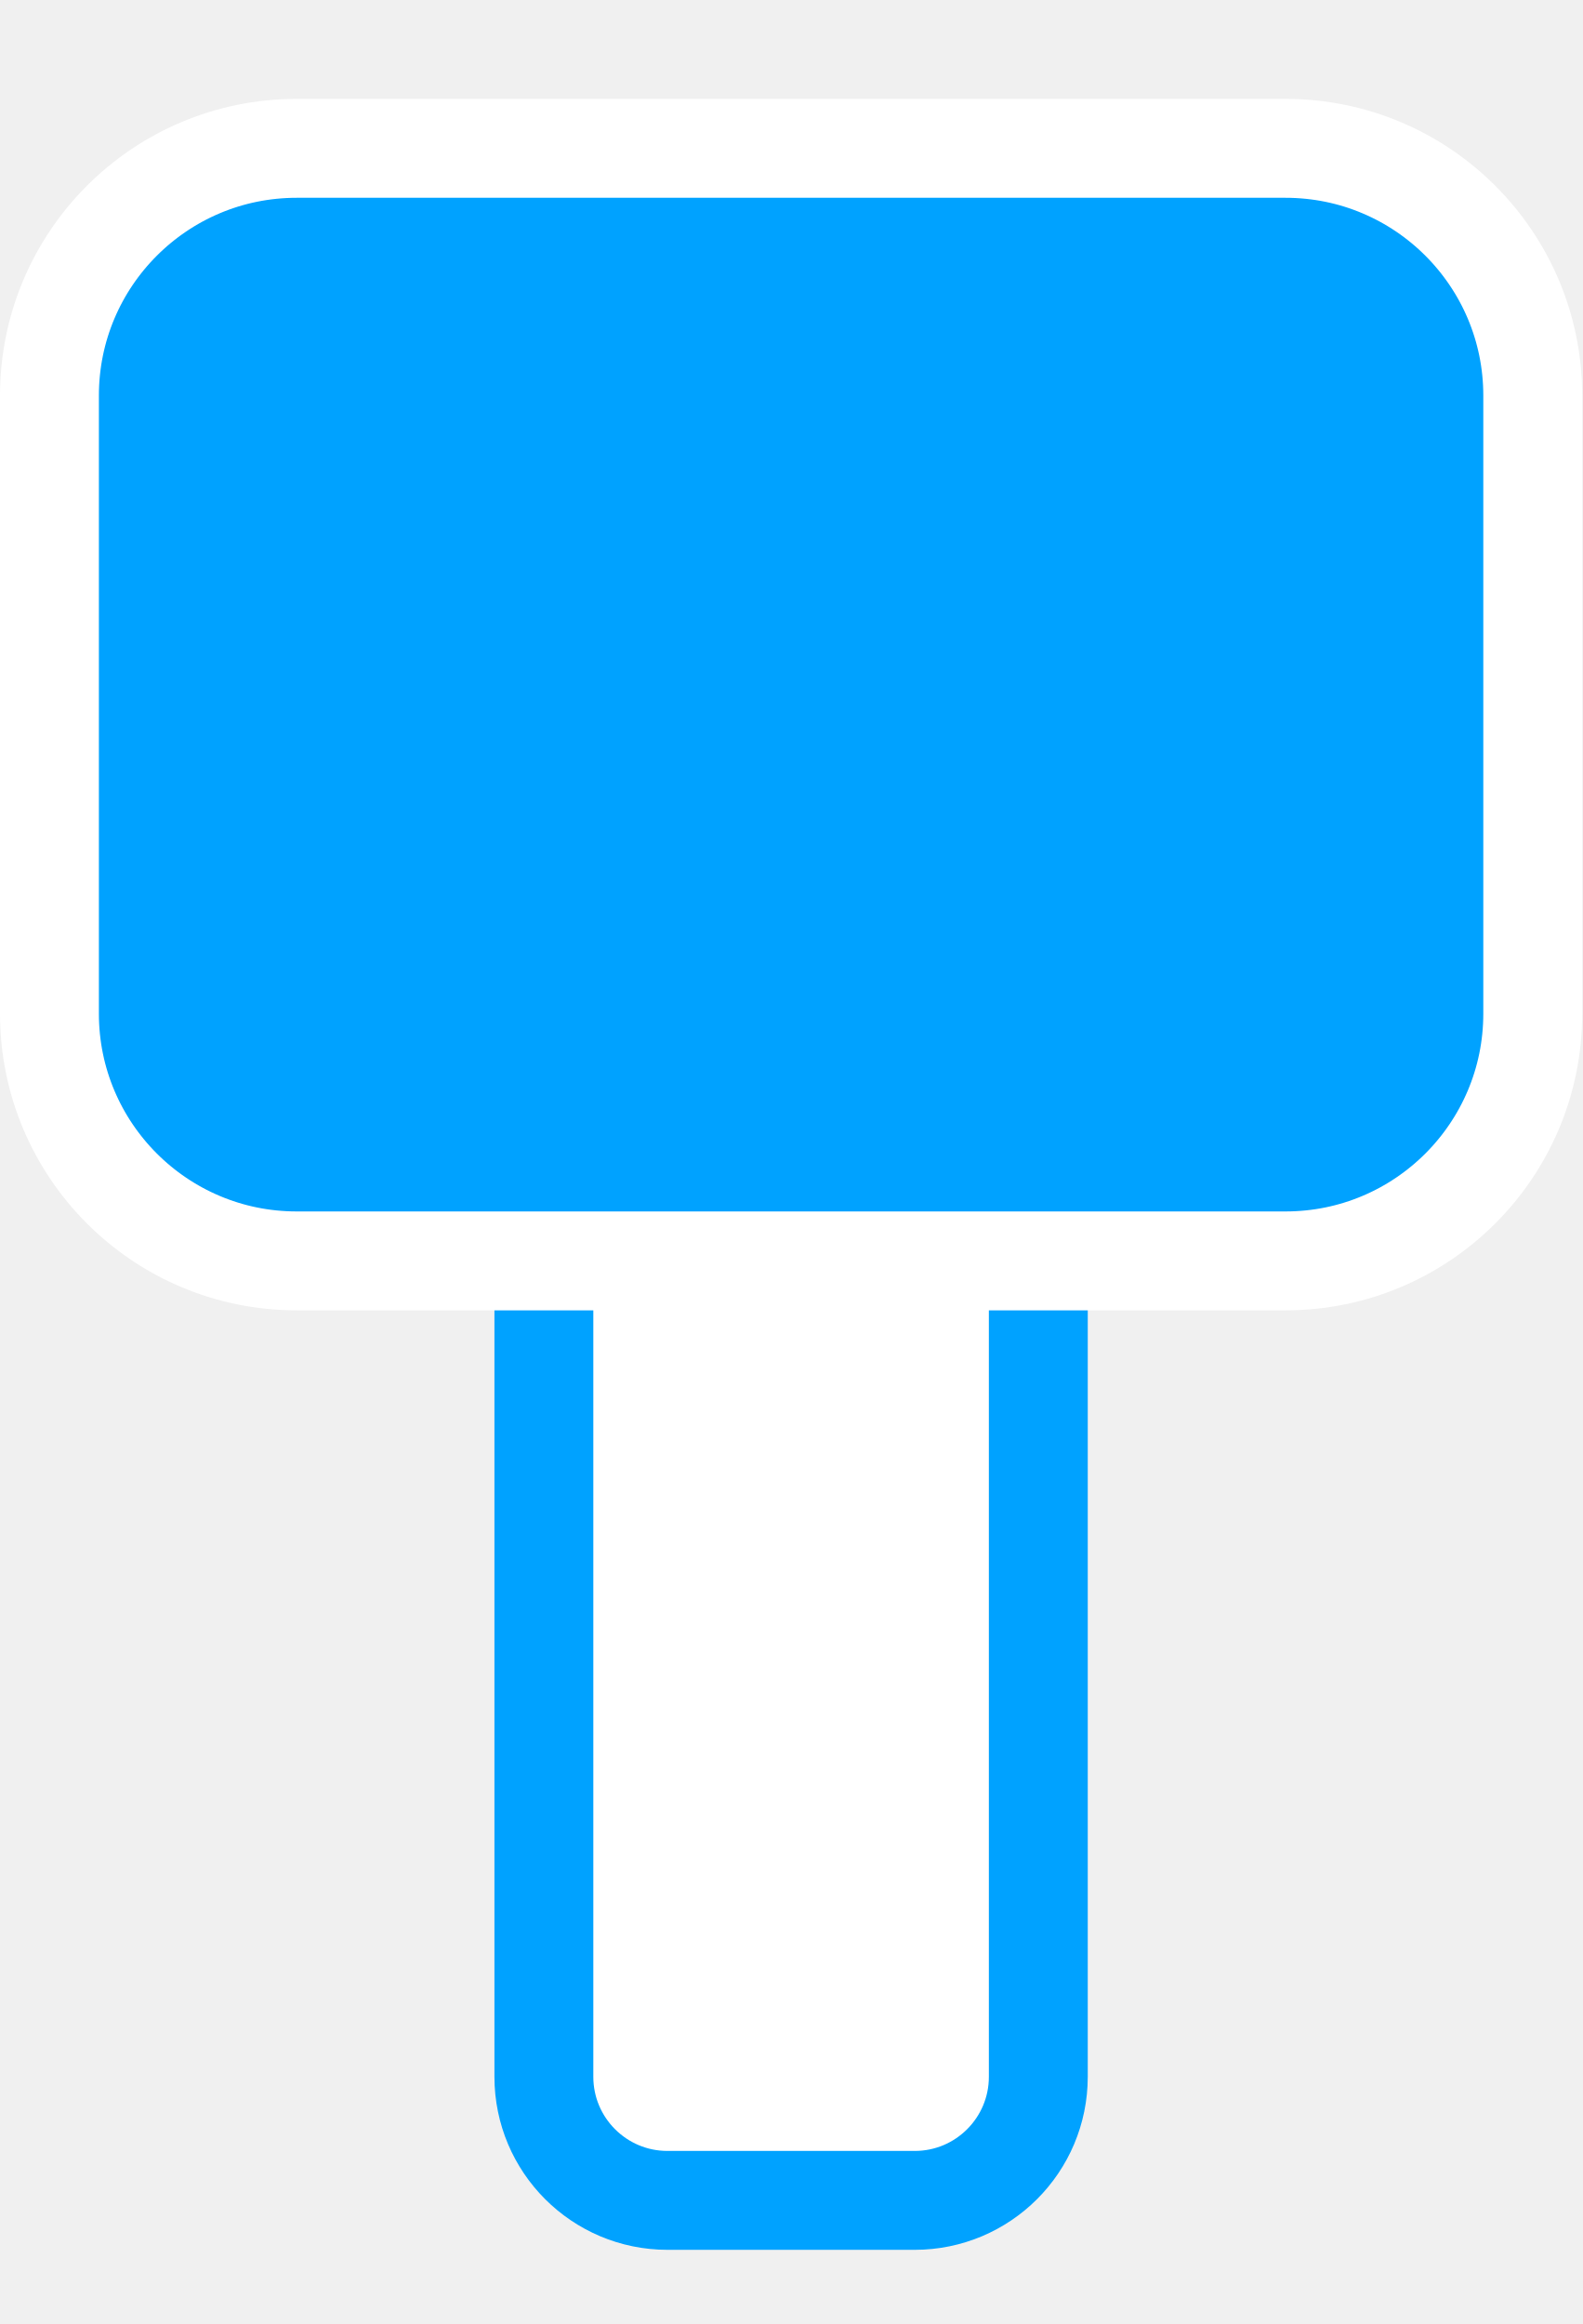
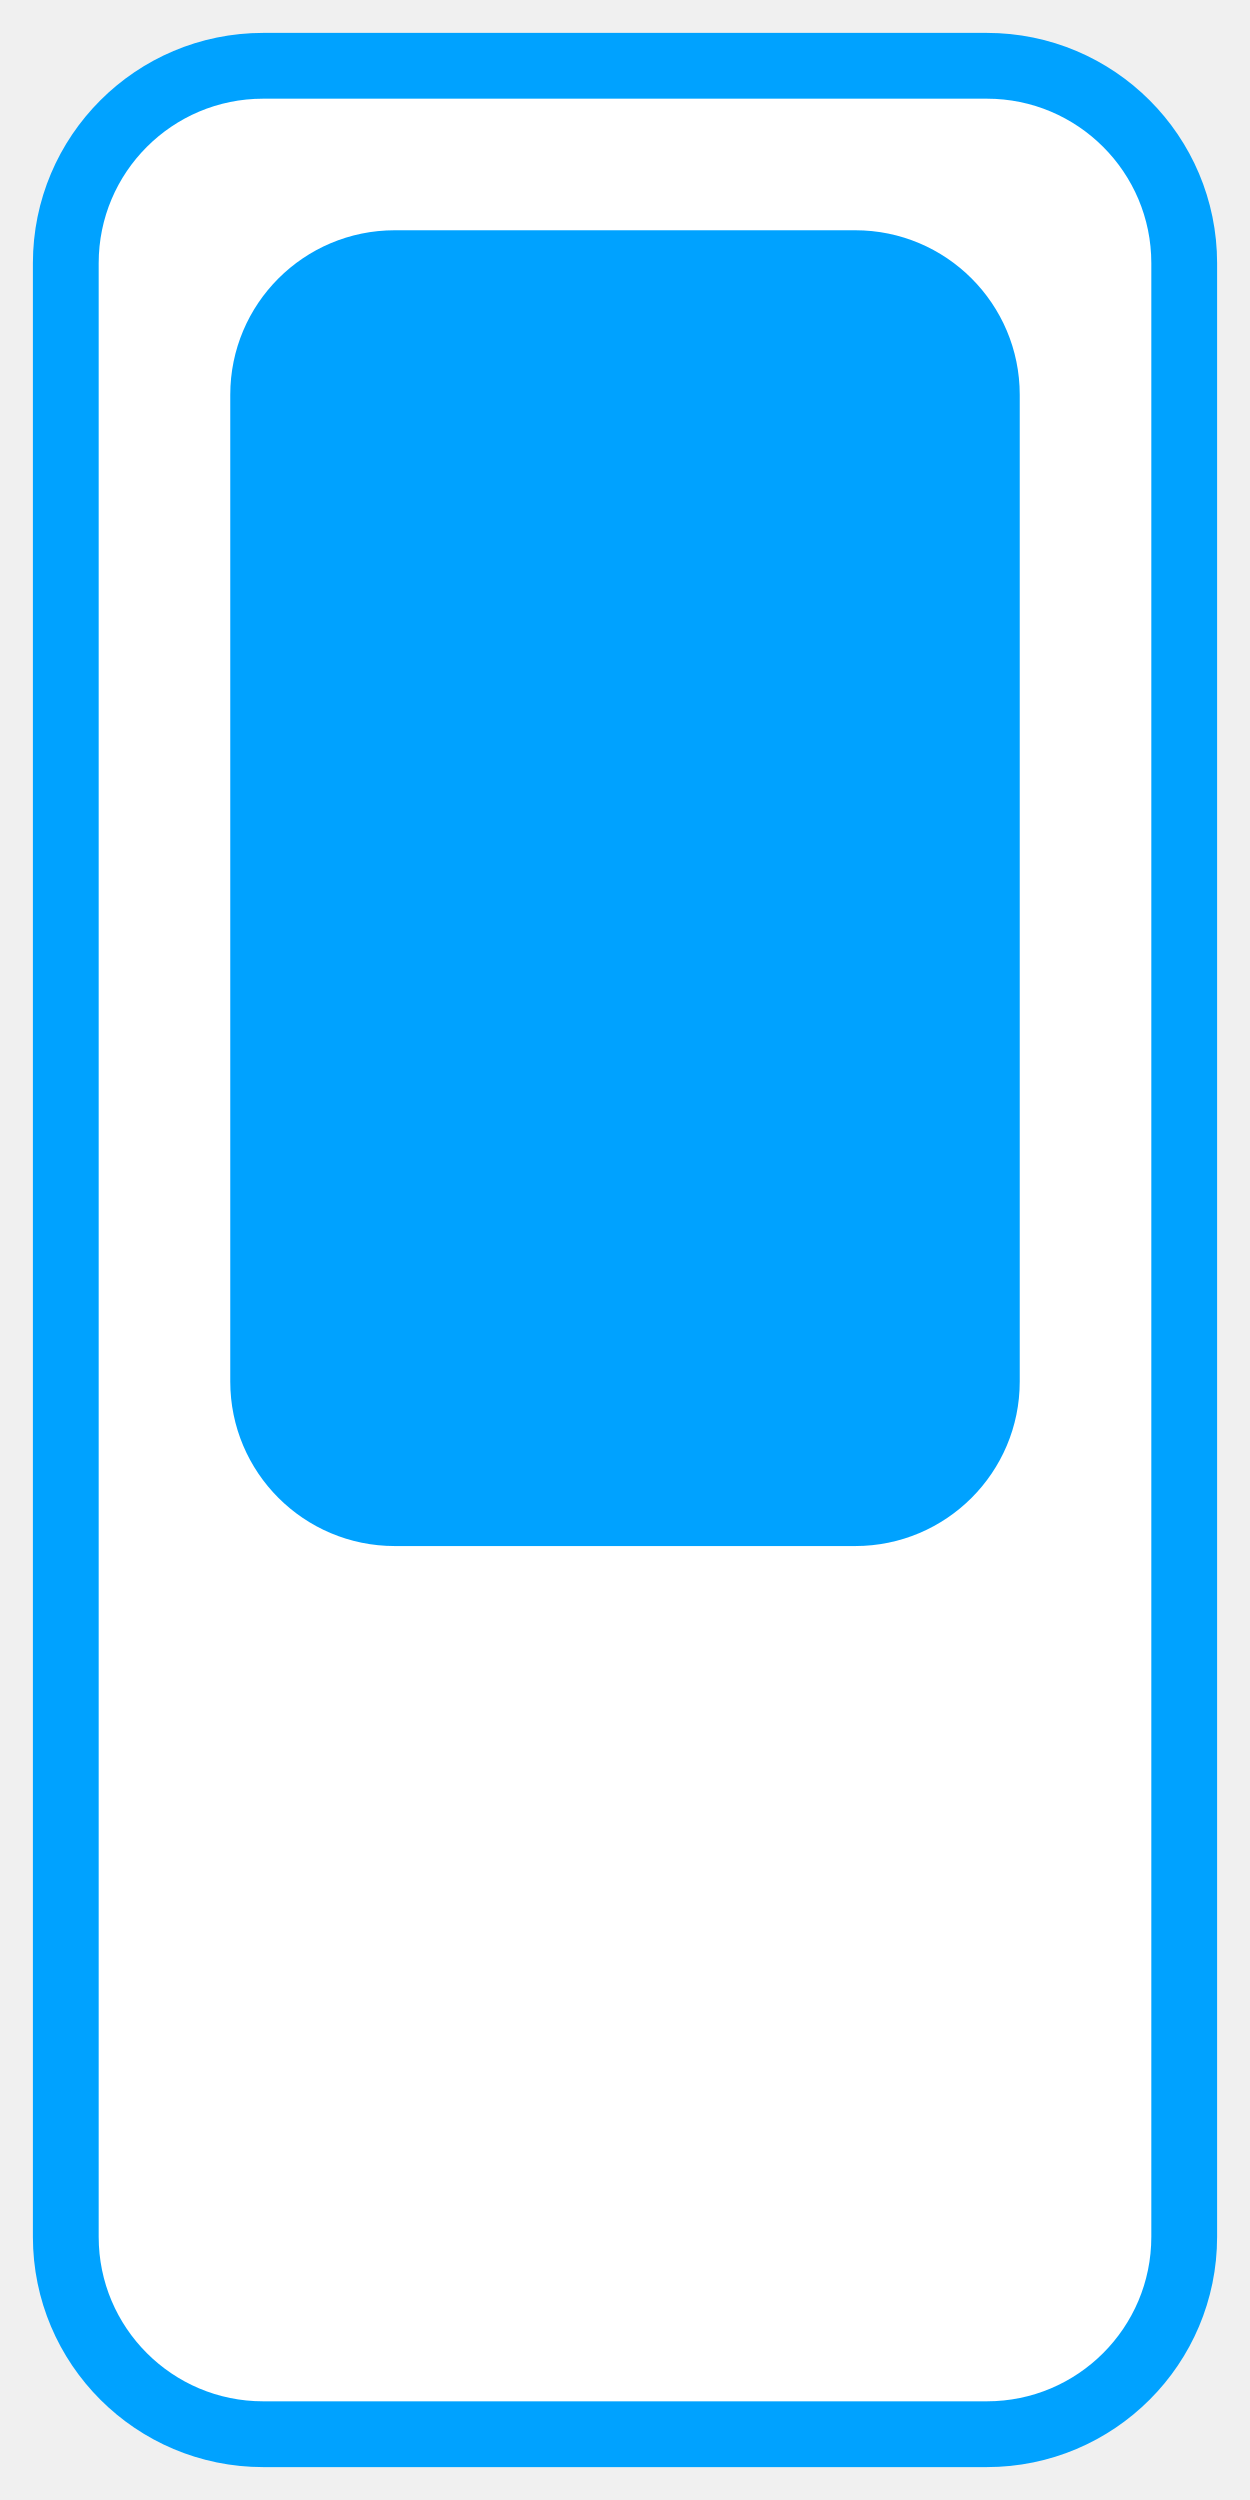
- <svg xmlns="http://www.w3.org/2000/svg" viewBox="0 0 64 94" fill="none">
-   <rect x="22" y="44" width="20" height="45" fill="#ffffff" rx="5" ry="5" stroke="#00A2FF" stroke-width="4" />
-   <rect x="2" y="6" width="60" height="45" fill="#00A2FF" rx="10" ry="10" stroke="#ffffff" stroke-width="4" />
+ <svg xmlns="http://www.w3.org/2000/svg" width="38" height="76" viewBox="0 0 38 76">
+   <rect x="2" y="2" width="34" height="72" rx="6" fill="white" stroke="#00A2FF" stroke-width="2" />
+   <rect x="8" y="8" width="22" height="38" rx="4" fill="#00A2FF" stroke="#00A2FF" stroke-width="2" />
</svg>
